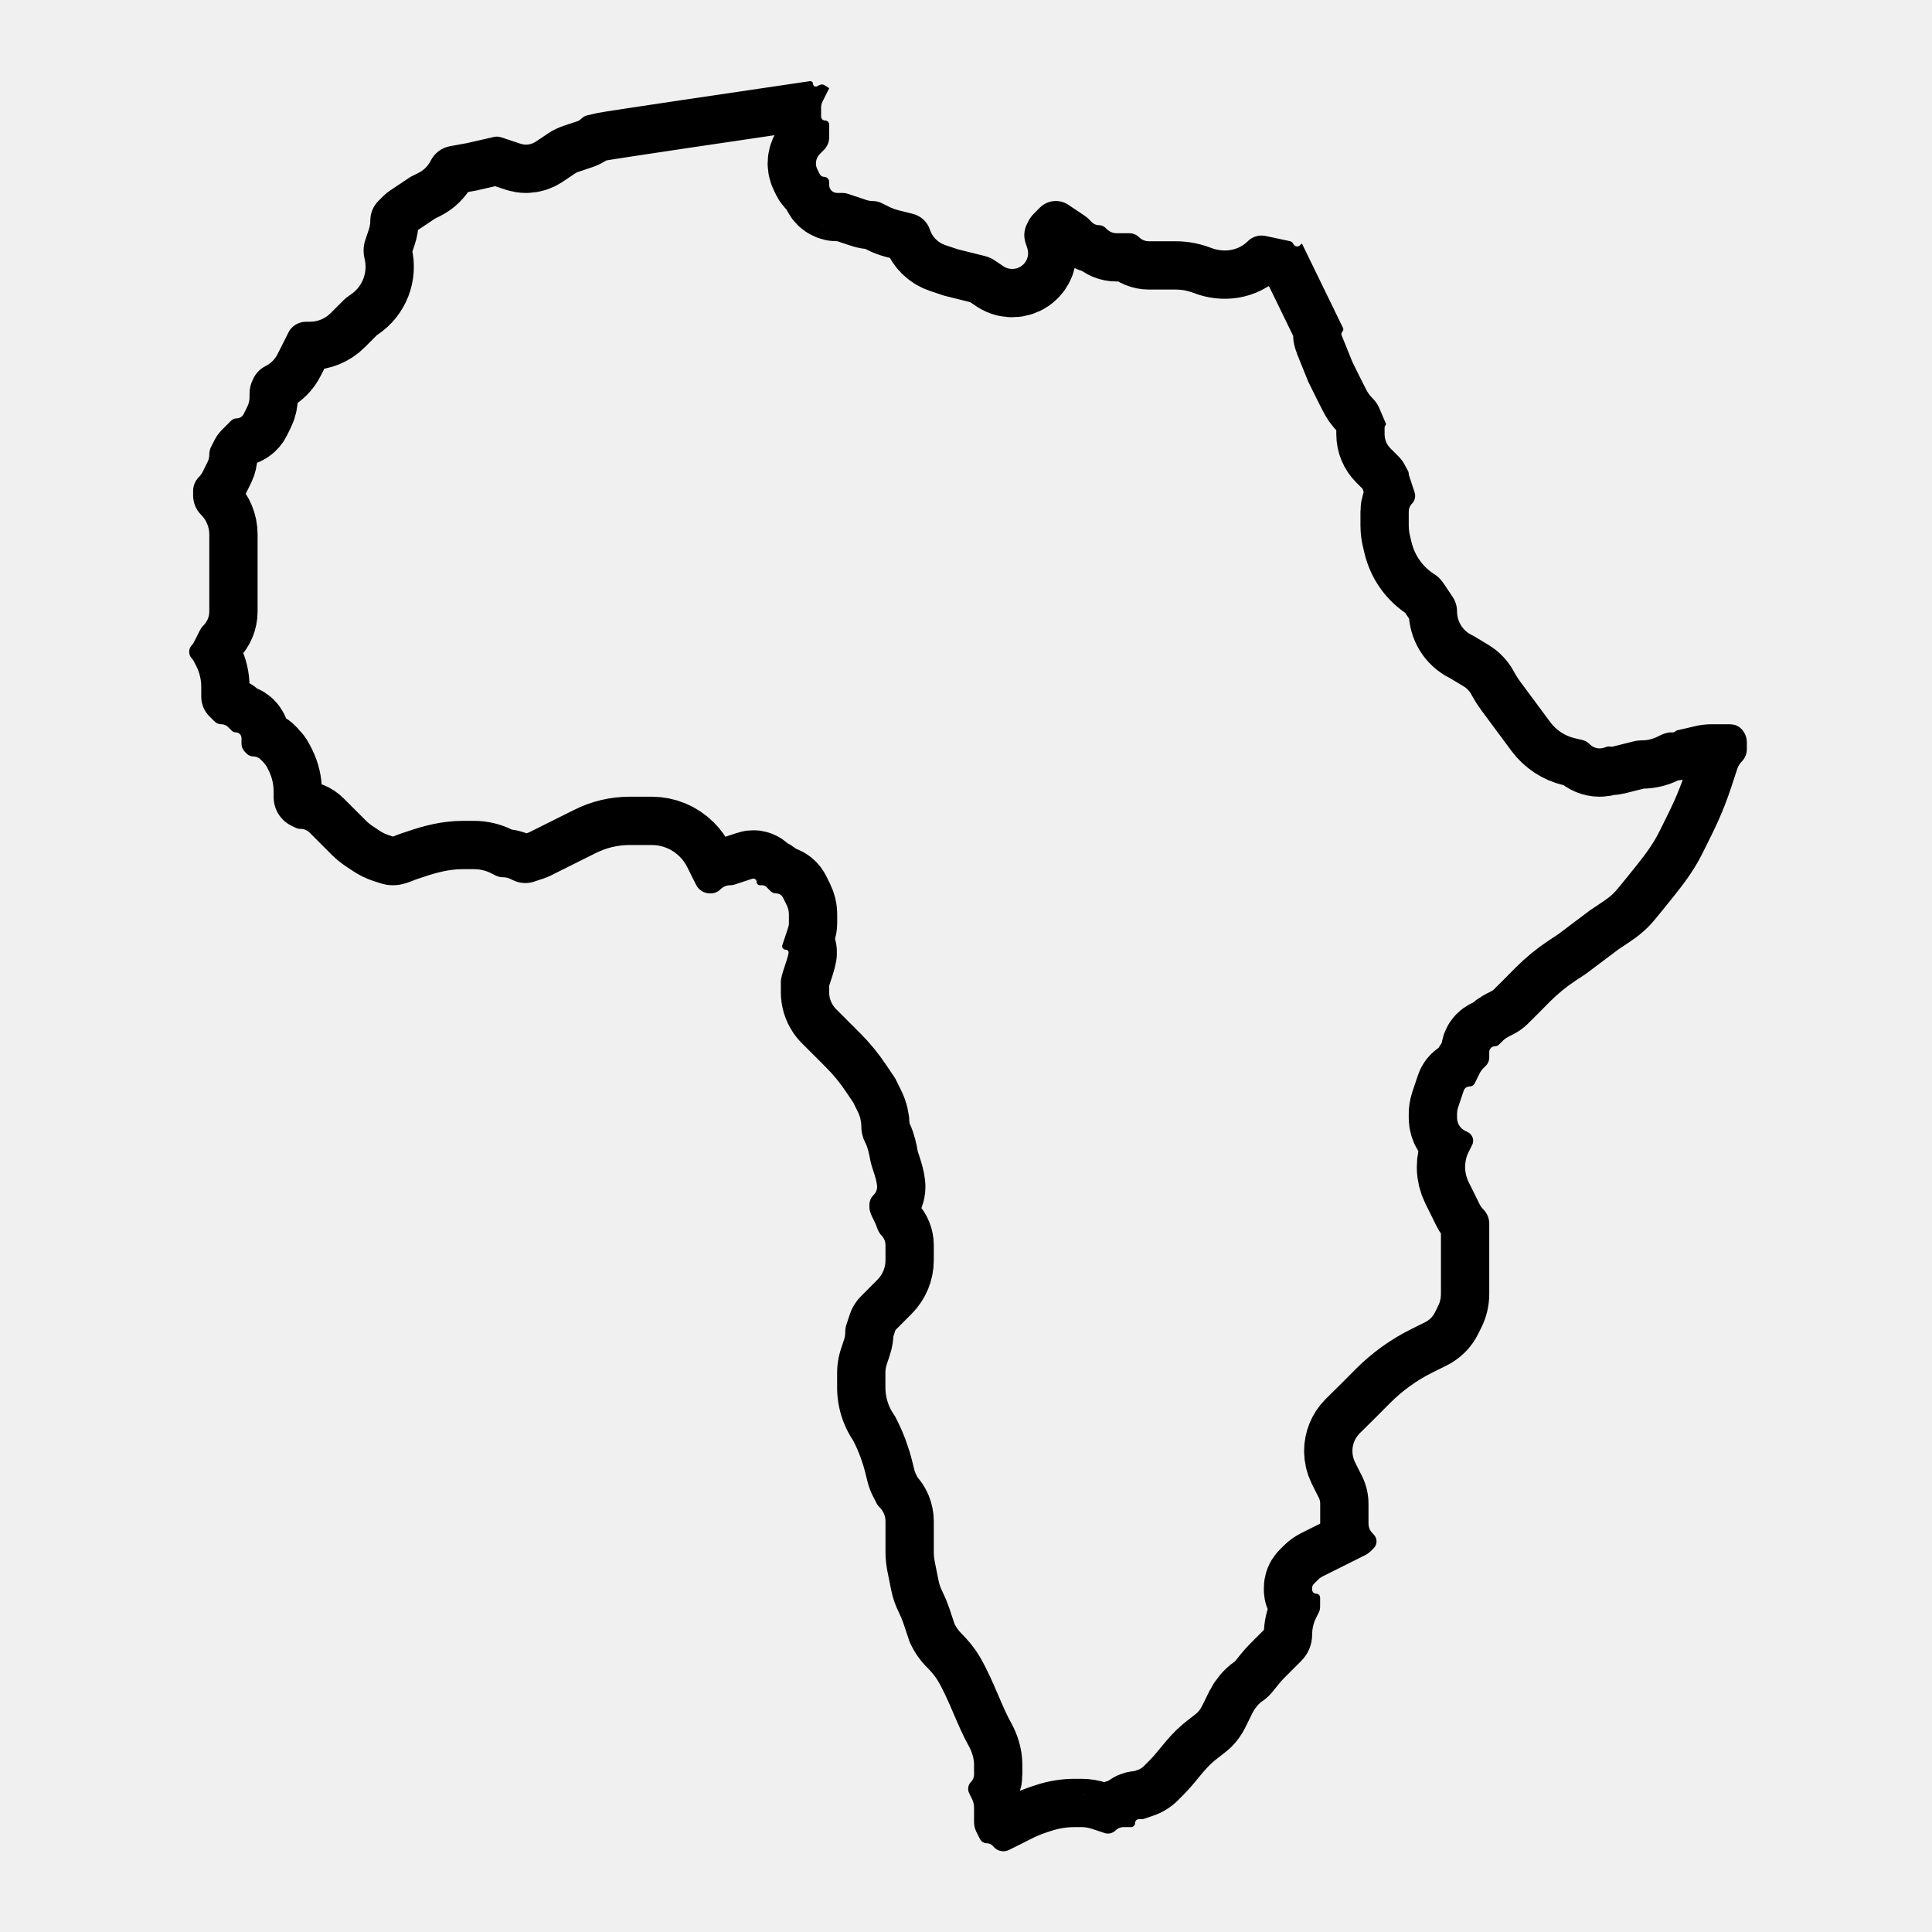
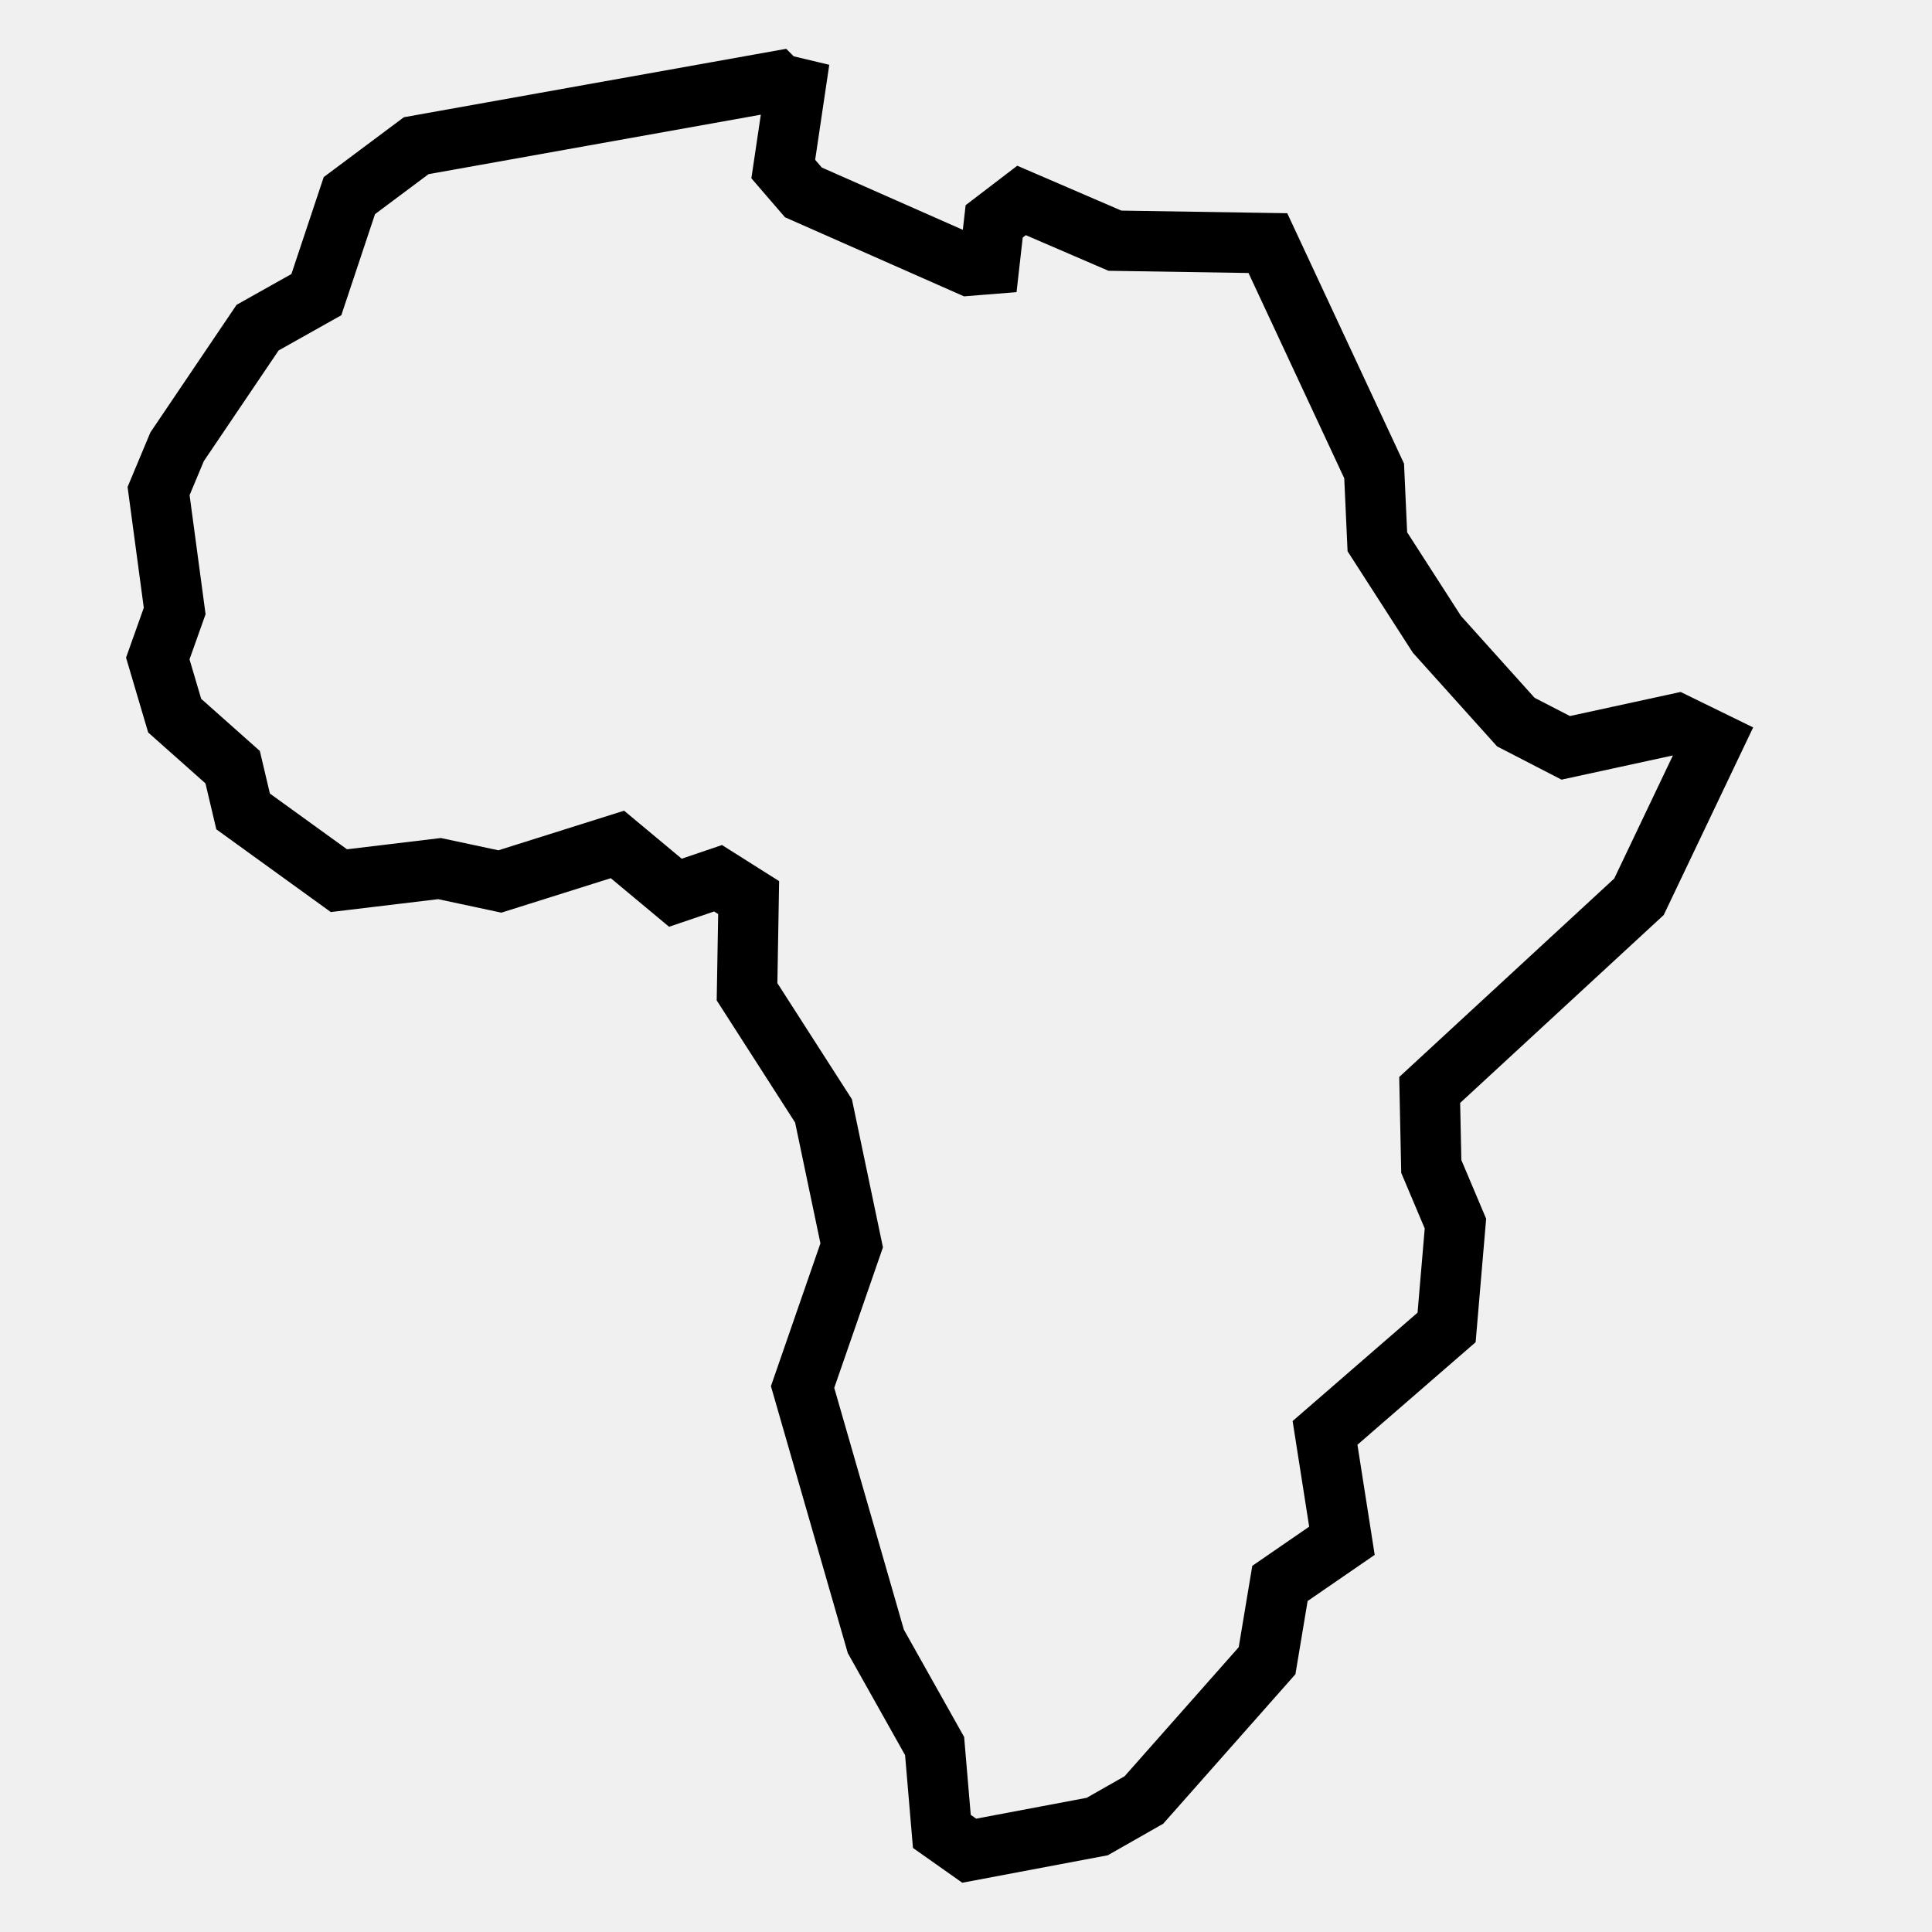
- <svg xmlns="http://www.w3.org/2000/svg" width="24" height="24" viewBox="0 0 24 24" fill="none">
-   <mask id="path-1-inside-1_998_14038" fill="white">
-     <path d="M10.1 1.042C10.1 1.067 10.126 1.083 10.149 1.072L10.183 1.055C10.201 1.046 10.222 1.047 10.24 1.057C10.259 1.069 10.279 1.081 10.299 1.094C10.299 1.094 10.3 1.095 10.3 1.096C10.3 1.096 10.3 1.097 10.3 1.097L10.217 1.263C10.206 1.285 10.2 1.31 10.2 1.335V1.447C10.2 1.475 10.223 1.497 10.25 1.497C10.277 1.497 10.3 1.519 10.3 1.547V1.709C10.3 1.765 10.277 1.819 10.238 1.859L10.185 1.912C10.134 1.963 10.121 2.041 10.154 2.105L10.183 2.163C10.194 2.184 10.215 2.197 10.238 2.197C10.272 2.197 10.3 2.225 10.3 2.259V2.297C10.3 2.353 10.345 2.397 10.4 2.397H10.472C10.491 2.397 10.509 2.4 10.527 2.406L10.761 2.484C10.787 2.493 10.813 2.497 10.84 2.497C10.879 2.497 10.918 2.506 10.952 2.523L11.039 2.566C11.079 2.587 11.122 2.602 11.165 2.613L11.34 2.657C11.44 2.682 11.52 2.756 11.552 2.854C11.582 2.944 11.653 3.015 11.743 3.045L11.899 3.097L12.239 3.182C12.279 3.192 12.318 3.209 12.352 3.232L12.465 3.308C12.543 3.36 12.647 3.35 12.714 3.283C12.767 3.231 12.785 3.153 12.761 3.082L12.74 3.018C12.714 2.941 12.72 2.857 12.757 2.784L12.772 2.754C12.79 2.716 12.815 2.682 12.845 2.652L12.918 2.579C12.971 2.526 13.042 2.497 13.116 2.497C13.171 2.497 13.225 2.513 13.271 2.544L13.477 2.682C13.492 2.692 13.506 2.704 13.519 2.716L13.564 2.761C13.587 2.784 13.618 2.797 13.65 2.797C13.682 2.797 13.713 2.81 13.736 2.833L13.75 2.847C13.782 2.879 13.825 2.897 13.871 2.897H14.029C14.074 2.897 14.118 2.915 14.15 2.947C14.182 2.979 14.226 2.997 14.271 2.997H14.6C14.775 2.997 14.916 3.031 15.043 3.079C15.201 3.14 15.38 3.117 15.5 2.997C15.557 2.939 15.64 2.915 15.72 2.931C15.826 2.954 15.928 2.976 16.025 2.996C16.042 3 16.056 3.011 16.064 3.026L16.068 3.033C16.083 3.064 16.125 3.071 16.149 3.046L16.167 3.029C16.168 3.027 16.17 3.027 16.172 3.027C16.174 3.028 16.175 3.029 16.176 3.031L16.683 4.073C16.691 4.089 16.688 4.108 16.675 4.12C16.664 4.132 16.66 4.15 16.666 4.165L16.8 4.497L16.899 4.697L16.97 4.837C16.99 4.877 17.016 4.914 17.048 4.945L17.057 4.955C17.088 4.986 17.113 5.023 17.131 5.063L17.214 5.257C17.219 5.267 17.216 5.28 17.208 5.288C17.203 5.294 17.2 5.301 17.2 5.309V5.395C17.2 5.46 17.226 5.523 17.272 5.569L17.373 5.67C17.404 5.7 17.429 5.735 17.449 5.773L17.492 5.852C17.497 5.863 17.5 5.874 17.5 5.886C17.5 5.894 17.501 5.901 17.504 5.908L17.573 6.117C17.589 6.166 17.576 6.22 17.54 6.257C17.514 6.282 17.5 6.317 17.5 6.353V6.528C17.5 6.574 17.506 6.619 17.517 6.663L17.535 6.738C17.577 6.907 17.677 7.045 17.825 7.138C17.827 7.139 17.829 7.141 17.831 7.142C17.88 7.174 17.916 7.222 17.949 7.271L18.045 7.415C18.081 7.468 18.1 7.531 18.1 7.596C18.1 7.719 18.169 7.832 18.279 7.887L18.3 7.897L18.488 8.01C18.625 8.092 18.737 8.21 18.811 8.352C18.832 8.391 18.856 8.429 18.883 8.465L19.259 8.972C19.333 9.071 19.44 9.142 19.561 9.17L19.655 9.192C19.689 9.2 19.72 9.217 19.745 9.242L19.749 9.246C19.782 9.279 19.826 9.297 19.871 9.297C19.89 9.297 19.908 9.294 19.926 9.288L19.962 9.276C19.975 9.272 19.988 9.271 20.001 9.274C20.013 9.277 20.024 9.277 20.036 9.274C20.109 9.255 20.195 9.234 20.288 9.211C20.323 9.202 20.359 9.197 20.396 9.197C20.464 9.197 20.532 9.181 20.593 9.15L20.631 9.131C20.652 9.121 20.675 9.112 20.698 9.107C20.706 9.105 20.714 9.103 20.723 9.101C20.732 9.099 20.741 9.098 20.75 9.098H20.782C20.793 9.098 20.804 9.093 20.812 9.085C20.817 9.079 20.824 9.075 20.832 9.073C20.912 9.054 20.99 9.036 21.061 9.02C21.126 9.005 21.192 8.997 21.258 8.997H21.483C21.532 8.997 21.573 9.007 21.612 9.037C21.666 9.079 21.7 9.15 21.7 9.218V9.307C21.7 9.365 21.677 9.42 21.636 9.461C21.612 9.485 21.594 9.514 21.583 9.546L21.5 9.797C21.4 10.097 21.3 10.297 21.2 10.497L21.145 10.607C21.049 10.8 20.921 10.974 20.786 11.141C20.702 11.244 20.618 11.352 20.534 11.45C20.448 11.551 20.344 11.635 20.233 11.708L20.1 11.797L19.7 12.098L19.568 12.185C19.456 12.259 19.352 12.345 19.256 12.44L19.1 12.598L19 12.697L18.979 12.718C18.926 12.77 18.866 12.814 18.8 12.847L18.735 12.88C18.712 12.892 18.691 12.907 18.672 12.925L18.62 12.977C18.607 12.99 18.589 12.997 18.571 12.997C18.532 12.997 18.5 13.029 18.5 13.068V13.138C18.5 13.176 18.485 13.212 18.458 13.239L18.428 13.268C18.409 13.287 18.393 13.309 18.381 13.333L18.32 13.456C18.308 13.481 18.282 13.497 18.254 13.497C18.222 13.497 18.193 13.518 18.183 13.548L18.113 13.757C18.104 13.784 18.1 13.811 18.1 13.839V13.885C18.1 13.954 18.138 14.017 18.2 14.047L18.235 14.065C18.275 14.085 18.3 14.126 18.3 14.17C18.3 14.188 18.296 14.206 18.288 14.222L18.245 14.308C18.215 14.367 18.2 14.432 18.2 14.497C18.2 14.563 18.216 14.628 18.245 14.687L18.3 14.797L18.381 14.961C18.393 14.985 18.409 15.007 18.428 15.025C18.474 15.072 18.5 15.134 18.5 15.2V16.073C18.5 16.22 18.466 16.365 18.399 16.497L18.363 16.57C18.321 16.654 18.266 16.731 18.199 16.798C18.133 16.864 18.057 16.919 17.973 16.961L17.79 17.052C17.598 17.148 17.422 17.275 17.27 17.427L17.1 17.598L16.899 17.797L16.889 17.807C16.832 17.865 16.8 17.943 16.8 18.025C16.8 18.073 16.811 18.12 16.832 18.163L16.899 18.297L16.918 18.334C16.972 18.441 17 18.56 17 18.68V18.926C17 18.972 17.018 19.015 17.05 19.047L17.065 19.062C17.087 19.085 17.1 19.116 17.1 19.147C17.1 19.179 17.087 19.21 17.064 19.233L17.028 19.269C17.009 19.287 16.988 19.303 16.965 19.315C16.788 19.403 16.611 19.492 16.435 19.58C16.411 19.592 16.39 19.607 16.371 19.626L16.32 19.677C16.307 19.69 16.3 19.708 16.3 19.726V19.747C16.3 19.775 16.322 19.797 16.35 19.797C16.377 19.797 16.399 19.819 16.399 19.847V19.959C16.399 19.984 16.394 20.009 16.382 20.031L16.348 20.1C16.316 20.164 16.3 20.234 16.3 20.306C16.3 20.428 16.251 20.546 16.165 20.632L15.949 20.848C15.854 20.943 15.796 21.058 15.682 21.132C15.636 21.162 15.587 21.223 15.562 21.272L15.5 21.398L15.463 21.472C15.421 21.555 15.366 21.631 15.3 21.697C15.234 21.763 15.155 21.815 15.083 21.875C14.952 21.983 14.857 22.14 14.7 22.297L14.632 22.365C14.545 22.452 14.439 22.517 14.323 22.556L14.214 22.593C14.205 22.596 14.195 22.598 14.186 22.598H14.149C14.122 22.598 14.1 22.62 14.1 22.648C14.1 22.675 14.077 22.697 14.05 22.697H13.956C13.92 22.697 13.885 22.712 13.859 22.737C13.823 22.774 13.769 22.787 13.72 22.77L13.562 22.718C13.521 22.704 13.478 22.697 13.434 22.697H13.35C13.251 22.697 13.152 22.713 13.058 22.744L12.994 22.765C12.931 22.786 12.87 22.812 12.81 22.842L12.7 22.898L12.533 22.981C12.511 22.991 12.488 22.997 12.464 22.997C12.422 22.997 12.383 22.981 12.354 22.952L12.328 22.926C12.31 22.908 12.285 22.898 12.26 22.898C12.223 22.898 12.19 22.877 12.173 22.844L12.127 22.753C12.109 22.716 12.1 22.676 12.1 22.635V22.453C12.1 22.416 12.091 22.381 12.075 22.348L12.04 22.277C12.016 22.23 12.025 22.172 12.063 22.134C12.086 22.111 12.1 22.079 12.1 22.046V21.924C12.1 21.841 12.074 21.761 12.034 21.689C11.893 21.437 11.799 21.137 11.656 20.888C11.62 20.826 11.574 20.772 11.524 20.721C11.441 20.64 11.373 20.545 11.321 20.441L11.3 20.398L11.225 20.172C11.208 20.122 11.188 20.074 11.165 20.028C11.122 19.941 11.09 19.849 11.071 19.754L11.022 19.51C11.008 19.435 11 19.359 11 19.283V18.898C11 18.833 10.974 18.771 10.928 18.726C10.909 18.707 10.893 18.685 10.882 18.661L10.839 18.576C10.813 18.524 10.793 18.468 10.778 18.411L10.75 18.299C10.717 18.165 10.669 18.035 10.607 17.912L10.6 17.898C10.469 17.702 10.399 17.472 10.399 17.237V17.056C10.399 16.951 10.416 16.847 10.45 16.748L10.484 16.646C10.495 16.614 10.5 16.581 10.5 16.547C10.5 16.514 10.505 16.481 10.516 16.45L10.555 16.332C10.584 16.243 10.634 16.163 10.7 16.098L10.899 15.898C10.964 15.833 11 15.746 11 15.655V15.469C11 15.423 10.982 15.379 10.95 15.347C10.918 15.315 10.901 15.27 10.886 15.227C10.858 15.151 10.8 15.074 10.8 14.997V14.968C10.8 14.923 10.818 14.879 10.85 14.847C10.882 14.815 10.901 14.771 10.895 14.726C10.88 14.607 10.832 14.521 10.81 14.408C10.797 14.336 10.783 14.263 10.75 14.197L10.745 14.187C10.716 14.128 10.7 14.063 10.7 13.998C10.7 13.932 10.685 13.867 10.655 13.808L10.6 13.697L10.509 13.562C10.436 13.452 10.353 13.351 10.26 13.258L9.963 12.961C9.921 12.919 9.883 12.873 9.85 12.823C9.752 12.676 9.7 12.504 9.7 12.327V12.197C9.7 12.11 9.777 11.945 9.796 11.838C9.8 11.816 9.781 11.797 9.758 11.797C9.73 11.797 9.709 11.769 9.718 11.742L9.789 11.528C9.796 11.508 9.8 11.486 9.8 11.464V11.358C9.8 11.318 9.79 11.278 9.772 11.242L9.727 11.151C9.711 11.118 9.677 11.098 9.64 11.098C9.614 11.098 9.589 11.087 9.571 11.069L9.521 11.018C9.508 11.005 9.489 10.997 9.47 10.997H9.441C9.418 10.997 9.399 10.978 9.399 10.955C9.399 10.927 9.372 10.907 9.345 10.916L9.126 10.988C9.109 10.994 9.09 10.997 9.071 10.997C9.026 10.997 8.982 11.015 8.95 11.047C8.918 11.08 8.874 11.098 8.828 11.098H8.819C8.746 11.098 8.679 11.056 8.647 10.991L8.6 10.898L8.536 10.769C8.512 10.722 8.481 10.678 8.443 10.641C8.351 10.549 8.227 10.497 8.097 10.497H7.824C7.676 10.497 7.531 10.531 7.399 10.598L7 10.797L6.842 10.876C6.814 10.89 6.785 10.902 6.755 10.912L6.635 10.952C6.549 10.981 6.454 10.974 6.372 10.934L6.344 10.92C6.315 10.905 6.283 10.898 6.25 10.898C6.217 10.898 6.185 10.89 6.155 10.875L6.1 10.847C6.034 10.814 5.962 10.797 5.888 10.797H5.749C5.585 10.797 5.425 10.838 5.269 10.891C5.217 10.908 5.166 10.924 5.108 10.948C5.036 10.977 4.959 10.997 4.881 10.997C4.827 10.997 4.774 10.988 4.723 10.971L4.636 10.943C4.546 10.913 4.46 10.871 4.381 10.818L4.291 10.758C4.231 10.717 4.174 10.671 4.123 10.62L3.845 10.342C3.816 10.313 3.777 10.297 3.736 10.297C3.713 10.297 3.689 10.291 3.668 10.281L3.617 10.256C3.541 10.218 3.479 10.156 3.441 10.08C3.414 10.026 3.399 9.965 3.399 9.904V9.829C3.399 9.742 3.379 9.657 3.341 9.579L3.318 9.533C3.306 9.509 3.29 9.488 3.272 9.469L3.236 9.433C3.213 9.41 3.182 9.397 3.15 9.397C3.118 9.397 3.087 9.385 3.064 9.362L3.041 9.338C3.015 9.312 3 9.276 3 9.239V9.169C3 9.129 2.968 9.098 2.929 9.098C2.91 9.098 2.892 9.09 2.879 9.077L2.835 9.033C2.813 9.01 2.782 8.997 2.75 8.997C2.718 8.997 2.688 8.985 2.665 8.962L2.6 8.897C2.536 8.833 2.5 8.746 2.5 8.655V8.532C2.5 8.443 2.479 8.356 2.44 8.278L2.408 8.215C2.402 8.203 2.395 8.193 2.386 8.183C2.338 8.136 2.338 8.058 2.386 8.011C2.395 8.002 2.402 7.991 2.408 7.98L2.482 7.832C2.494 7.809 2.509 7.787 2.528 7.769C2.574 7.723 2.6 7.661 2.6 7.596V6.639C2.6 6.548 2.564 6.461 2.5 6.397C2.435 6.333 2.399 6.246 2.399 6.155V6.098C2.399 6.034 2.425 5.971 2.471 5.926C2.49 5.907 2.506 5.885 2.518 5.861L2.577 5.742C2.592 5.713 2.6 5.68 2.6 5.647C2.6 5.614 2.607 5.581 2.622 5.551L2.665 5.467C2.688 5.421 2.719 5.379 2.755 5.342L2.871 5.226C2.889 5.208 2.914 5.197 2.94 5.197C2.977 5.197 3.01 5.176 3.027 5.143L3.072 5.052C3.09 5.016 3.1 4.976 3.1 4.936V4.89C3.1 4.829 3.114 4.768 3.142 4.714L3.15 4.696C3.183 4.632 3.235 4.579 3.3 4.547C3.364 4.515 3.417 4.462 3.449 4.397L3.582 4.133C3.593 4.109 3.609 4.087 3.628 4.068C3.674 4.023 3.737 3.997 3.801 3.997H3.85C3.946 3.997 4.038 3.959 4.106 3.891L4.268 3.729C4.289 3.708 4.312 3.689 4.337 3.673L4.357 3.659C4.502 3.562 4.571 3.384 4.529 3.214C4.51 3.137 4.513 3.057 4.538 2.982L4.582 2.85C4.594 2.815 4.6 2.778 4.6 2.741C4.6 2.649 4.636 2.56 4.702 2.495L4.762 2.435C4.787 2.41 4.815 2.387 4.844 2.368L5.1 2.197L5.2 2.147C5.265 2.114 5.317 2.062 5.35 1.997C5.397 1.902 5.486 1.835 5.591 1.816L5.8 1.778C5.894 1.756 6.008 1.731 6.132 1.702C6.145 1.699 6.158 1.697 6.172 1.697C6.191 1.697 6.209 1.7 6.227 1.706L6.467 1.786C6.489 1.793 6.512 1.797 6.535 1.797C6.577 1.797 6.618 1.784 6.654 1.761L6.807 1.658C6.868 1.617 6.935 1.585 7.005 1.562L7.167 1.508C7.189 1.501 7.209 1.489 7.224 1.472C7.244 1.453 7.268 1.439 7.295 1.433C7.359 1.418 7.404 1.407 7.425 1.403C7.546 1.379 9.183 1.137 10.062 1.008C10.082 1.006 10.1 1.021 10.1 1.042Z" />
-   </mask>
-   <path d="M10.1 1.042C10.1 1.067 10.126 1.083 10.149 1.072L10.183 1.055C10.201 1.046 10.222 1.047 10.24 1.057C10.259 1.069 10.279 1.081 10.299 1.094C10.299 1.094 10.3 1.095 10.3 1.096C10.3 1.096 10.3 1.097 10.3 1.097L10.217 1.263C10.206 1.285 10.2 1.31 10.2 1.335V1.447C10.2 1.475 10.223 1.497 10.25 1.497C10.277 1.497 10.3 1.519 10.3 1.547V1.709C10.3 1.765 10.277 1.819 10.238 1.859L10.185 1.912C10.134 1.963 10.121 2.041 10.154 2.105L10.183 2.163C10.194 2.184 10.215 2.197 10.238 2.197C10.272 2.197 10.3 2.225 10.3 2.259V2.297C10.3 2.353 10.345 2.397 10.4 2.397H10.472C10.491 2.397 10.509 2.4 10.527 2.406L10.761 2.484C10.787 2.493 10.813 2.497 10.84 2.497C10.879 2.497 10.918 2.506 10.952 2.523L11.039 2.566C11.079 2.587 11.122 2.602 11.165 2.613L11.34 2.657C11.44 2.682 11.52 2.756 11.552 2.854C11.582 2.944 11.653 3.015 11.743 3.045L11.899 3.097L12.239 3.182C12.279 3.192 12.318 3.209 12.352 3.232L12.465 3.308C12.543 3.36 12.647 3.35 12.714 3.283C12.767 3.231 12.785 3.153 12.761 3.082L12.74 3.018C12.714 2.941 12.72 2.857 12.757 2.784L12.772 2.754C12.79 2.716 12.815 2.682 12.845 2.652L12.918 2.579C12.971 2.526 13.042 2.497 13.116 2.497C13.171 2.497 13.225 2.513 13.271 2.544L13.477 2.682C13.492 2.692 13.506 2.704 13.519 2.716L13.564 2.761C13.587 2.784 13.618 2.797 13.65 2.797C13.682 2.797 13.713 2.81 13.736 2.833L13.75 2.847C13.782 2.879 13.825 2.897 13.871 2.897H14.029C14.074 2.897 14.118 2.915 14.15 2.947C14.182 2.979 14.226 2.997 14.271 2.997H14.6C14.775 2.997 14.916 3.031 15.043 3.079C15.201 3.14 15.38 3.117 15.5 2.997C15.557 2.939 15.64 2.915 15.72 2.931C15.826 2.954 15.928 2.976 16.025 2.996C16.042 3 16.056 3.011 16.064 3.026L16.068 3.033C16.083 3.064 16.125 3.071 16.149 3.046L16.167 3.029C16.168 3.027 16.17 3.027 16.172 3.027C16.174 3.028 16.175 3.029 16.176 3.031L16.683 4.073C16.691 4.089 16.688 4.108 16.675 4.12C16.664 4.132 16.66 4.15 16.666 4.165L16.8 4.497L16.899 4.697L16.97 4.837C16.99 4.877 17.016 4.914 17.048 4.945L17.057 4.955C17.088 4.986 17.113 5.023 17.131 5.063L17.214 5.257C17.219 5.267 17.216 5.28 17.208 5.288C17.203 5.294 17.2 5.301 17.2 5.309V5.395C17.2 5.46 17.226 5.523 17.272 5.569L17.373 5.67C17.404 5.7 17.429 5.735 17.449 5.773L17.492 5.852C17.497 5.863 17.5 5.874 17.5 5.886C17.5 5.894 17.501 5.901 17.504 5.908L17.573 6.117C17.589 6.166 17.576 6.22 17.54 6.257C17.514 6.282 17.5 6.317 17.5 6.353V6.528C17.5 6.574 17.506 6.619 17.517 6.663L17.535 6.738C17.577 6.907 17.677 7.045 17.825 7.138C17.827 7.139 17.829 7.141 17.831 7.142C17.88 7.174 17.916 7.222 17.949 7.271L18.045 7.415C18.081 7.468 18.1 7.531 18.1 7.596C18.1 7.719 18.169 7.832 18.279 7.887L18.3 7.897L18.488 8.01C18.625 8.092 18.737 8.21 18.811 8.352C18.832 8.391 18.856 8.429 18.883 8.465L19.259 8.972C19.333 9.071 19.44 9.142 19.561 9.17L19.655 9.192C19.689 9.2 19.72 9.217 19.745 9.242L19.749 9.246C19.782 9.279 19.826 9.297 19.871 9.297C19.89 9.297 19.908 9.294 19.926 9.288L19.962 9.276C19.975 9.272 19.988 9.271 20.001 9.274C20.013 9.277 20.024 9.277 20.036 9.274C20.109 9.255 20.195 9.234 20.288 9.211C20.323 9.202 20.359 9.197 20.396 9.197C20.464 9.197 20.532 9.181 20.593 9.15L20.631 9.131C20.652 9.121 20.675 9.112 20.698 9.107C20.706 9.105 20.714 9.103 20.723 9.101C20.732 9.099 20.741 9.098 20.75 9.098H20.782C20.793 9.098 20.804 9.093 20.812 9.085C20.817 9.079 20.824 9.075 20.832 9.073C20.912 9.054 20.99 9.036 21.061 9.02C21.126 9.005 21.192 8.997 21.258 8.997H21.483C21.532 8.997 21.573 9.007 21.612 9.037C21.666 9.079 21.7 9.15 21.7 9.218V9.307C21.7 9.365 21.677 9.42 21.636 9.461C21.612 9.485 21.594 9.514 21.583 9.546L21.5 9.797C21.4 10.097 21.3 10.297 21.2 10.497L21.145 10.607C21.049 10.8 20.921 10.974 20.786 11.141C20.702 11.244 20.618 11.352 20.534 11.45C20.448 11.551 20.344 11.635 20.233 11.708L20.1 11.797L19.7 12.098L19.568 12.185C19.456 12.259 19.352 12.345 19.256 12.44L19.1 12.598L19 12.697L18.979 12.718C18.926 12.77 18.866 12.814 18.8 12.847L18.735 12.88C18.712 12.892 18.691 12.907 18.672 12.925L18.62 12.977C18.607 12.99 18.589 12.997 18.571 12.997C18.532 12.997 18.5 13.029 18.5 13.068V13.138C18.5 13.176 18.485 13.212 18.458 13.239L18.428 13.268C18.409 13.287 18.393 13.309 18.381 13.333L18.32 13.456C18.308 13.481 18.282 13.497 18.254 13.497C18.222 13.497 18.193 13.518 18.183 13.548L18.113 13.757C18.104 13.784 18.1 13.811 18.1 13.839V13.885C18.1 13.954 18.138 14.017 18.2 14.047L18.235 14.065C18.275 14.085 18.3 14.126 18.3 14.17C18.3 14.188 18.296 14.206 18.288 14.222L18.245 14.308C18.215 14.367 18.2 14.432 18.2 14.497C18.2 14.563 18.216 14.628 18.245 14.687L18.3 14.797L18.381 14.961C18.393 14.985 18.409 15.007 18.428 15.025C18.474 15.072 18.5 15.134 18.5 15.2V16.073C18.5 16.22 18.466 16.365 18.399 16.497L18.363 16.57C18.321 16.654 18.266 16.731 18.199 16.798C18.133 16.864 18.057 16.919 17.973 16.961L17.79 17.052C17.598 17.148 17.422 17.275 17.27 17.427L17.1 17.598L16.899 17.797L16.889 17.807C16.832 17.865 16.8 17.943 16.8 18.025C16.8 18.073 16.811 18.12 16.832 18.163L16.899 18.297L16.918 18.334C16.972 18.441 17 18.56 17 18.68V18.926C17 18.972 17.018 19.015 17.05 19.047L17.065 19.062C17.087 19.085 17.1 19.116 17.1 19.147C17.1 19.179 17.087 19.21 17.064 19.233L17.028 19.269C17.009 19.287 16.988 19.303 16.965 19.315C16.788 19.403 16.611 19.492 16.435 19.58C16.411 19.592 16.39 19.607 16.371 19.626L16.32 19.677C16.307 19.69 16.3 19.708 16.3 19.726V19.747C16.3 19.775 16.322 19.797 16.35 19.797C16.377 19.797 16.399 19.819 16.399 19.847V19.959C16.399 19.984 16.394 20.009 16.382 20.031L16.348 20.1C16.316 20.164 16.3 20.234 16.3 20.306C16.3 20.428 16.251 20.546 16.165 20.632L15.949 20.848C15.854 20.943 15.796 21.058 15.682 21.132C15.636 21.162 15.587 21.223 15.562 21.272L15.5 21.398L15.463 21.472C15.421 21.555 15.366 21.631 15.3 21.697C15.234 21.763 15.155 21.815 15.083 21.875C14.952 21.983 14.857 22.14 14.7 22.297L14.632 22.365C14.545 22.452 14.439 22.517 14.323 22.556L14.214 22.593C14.205 22.596 14.195 22.598 14.186 22.598H14.149C14.122 22.598 14.1 22.62 14.1 22.648C14.1 22.675 14.077 22.697 14.05 22.697H13.956C13.92 22.697 13.885 22.712 13.859 22.737C13.823 22.774 13.769 22.787 13.72 22.77L13.562 22.718C13.521 22.704 13.478 22.697 13.434 22.697H13.35C13.251 22.697 13.152 22.713 13.058 22.744L12.994 22.765C12.931 22.786 12.87 22.812 12.81 22.842L12.7 22.898L12.533 22.981C12.511 22.991 12.488 22.997 12.464 22.997C12.422 22.997 12.383 22.981 12.354 22.952L12.328 22.926C12.31 22.908 12.285 22.898 12.26 22.898C12.223 22.898 12.19 22.877 12.173 22.844L12.127 22.753C12.109 22.716 12.1 22.676 12.1 22.635V22.453C12.1 22.416 12.091 22.381 12.075 22.348L12.04 22.277C12.016 22.23 12.025 22.172 12.063 22.134C12.086 22.111 12.1 22.079 12.1 22.046V21.924C12.1 21.841 12.074 21.761 12.034 21.689C11.893 21.437 11.799 21.137 11.656 20.888C11.62 20.826 11.574 20.772 11.524 20.721C11.441 20.64 11.373 20.545 11.321 20.441L11.3 20.398L11.225 20.172C11.208 20.122 11.188 20.074 11.165 20.028C11.122 19.941 11.09 19.849 11.071 19.754L11.022 19.51C11.008 19.435 11 19.359 11 19.283V18.898C11 18.833 10.974 18.771 10.928 18.726C10.909 18.707 10.893 18.685 10.882 18.661L10.839 18.576C10.813 18.524 10.793 18.468 10.778 18.411L10.75 18.299C10.717 18.165 10.669 18.035 10.607 17.912L10.6 17.898C10.469 17.702 10.399 17.472 10.399 17.237V17.056C10.399 16.951 10.416 16.847 10.45 16.748L10.484 16.646C10.495 16.614 10.5 16.581 10.5 16.547C10.5 16.514 10.505 16.481 10.516 16.45L10.555 16.332C10.584 16.243 10.634 16.163 10.7 16.098L10.899 15.898C10.964 15.833 11 15.746 11 15.655V15.469C11 15.423 10.982 15.379 10.95 15.347C10.918 15.315 10.901 15.27 10.886 15.227C10.858 15.151 10.8 15.074 10.8 14.997V14.968C10.8 14.923 10.818 14.879 10.85 14.847C10.882 14.815 10.901 14.771 10.895 14.726C10.88 14.607 10.832 14.521 10.81 14.408C10.797 14.336 10.783 14.263 10.75 14.197L10.745 14.187C10.716 14.128 10.7 14.063 10.7 13.998C10.7 13.932 10.685 13.867 10.655 13.808L10.6 13.697L10.509 13.562C10.436 13.452 10.353 13.351 10.26 13.258L9.963 12.961C9.921 12.919 9.883 12.873 9.85 12.823C9.752 12.676 9.7 12.504 9.7 12.327V12.197C9.7 12.11 9.777 11.945 9.796 11.838C9.8 11.816 9.781 11.797 9.758 11.797C9.73 11.797 9.709 11.769 9.718 11.742L9.789 11.528C9.796 11.508 9.8 11.486 9.8 11.464V11.358C9.8 11.318 9.79 11.278 9.772 11.242L9.727 11.151C9.711 11.118 9.677 11.098 9.64 11.098C9.614 11.098 9.589 11.087 9.571 11.069L9.521 11.018C9.508 11.005 9.489 10.997 9.47 10.997H9.441C9.418 10.997 9.399 10.978 9.399 10.955C9.399 10.927 9.372 10.907 9.345 10.916L9.126 10.988C9.109 10.994 9.09 10.997 9.071 10.997C9.026 10.997 8.982 11.015 8.95 11.047C8.918 11.08 8.874 11.098 8.828 11.098H8.819C8.746 11.098 8.679 11.056 8.647 10.991L8.6 10.898L8.536 10.769C8.512 10.722 8.481 10.678 8.443 10.641C8.351 10.549 8.227 10.497 8.097 10.497H7.824C7.676 10.497 7.531 10.531 7.399 10.598L7 10.797L6.842 10.876C6.814 10.89 6.785 10.902 6.755 10.912L6.635 10.952C6.549 10.981 6.454 10.974 6.372 10.934L6.344 10.92C6.315 10.905 6.283 10.898 6.25 10.898C6.217 10.898 6.185 10.89 6.155 10.875L6.1 10.847C6.034 10.814 5.962 10.797 5.888 10.797H5.749C5.585 10.797 5.425 10.838 5.269 10.891C5.217 10.908 5.166 10.924 5.108 10.948C5.036 10.977 4.959 10.997 4.881 10.997C4.827 10.997 4.774 10.988 4.723 10.971L4.636 10.943C4.546 10.913 4.46 10.871 4.381 10.818L4.291 10.758C4.231 10.717 4.174 10.671 4.123 10.62L3.845 10.342C3.816 10.313 3.777 10.297 3.736 10.297C3.713 10.297 3.689 10.291 3.668 10.281L3.617 10.256C3.541 10.218 3.479 10.156 3.441 10.08C3.414 10.026 3.399 9.965 3.399 9.904V9.829C3.399 9.742 3.379 9.657 3.341 9.579L3.318 9.533C3.306 9.509 3.29 9.488 3.272 9.469L3.236 9.433C3.213 9.41 3.182 9.397 3.15 9.397C3.118 9.397 3.087 9.385 3.064 9.362L3.041 9.338C3.015 9.312 3 9.276 3 9.239V9.169C3 9.129 2.968 9.098 2.929 9.098C2.91 9.098 2.892 9.09 2.879 9.077L2.835 9.033C2.813 9.01 2.782 8.997 2.75 8.997C2.718 8.997 2.688 8.985 2.665 8.962L2.6 8.897C2.536 8.833 2.5 8.746 2.5 8.655V8.532C2.5 8.443 2.479 8.356 2.44 8.278L2.408 8.215C2.402 8.203 2.395 8.193 2.386 8.183C2.338 8.136 2.338 8.058 2.386 8.011C2.395 8.002 2.402 7.991 2.408 7.98L2.482 7.832C2.494 7.809 2.509 7.787 2.528 7.769C2.574 7.723 2.6 7.661 2.6 7.596V6.639C2.6 6.548 2.564 6.461 2.5 6.397C2.435 6.333 2.399 6.246 2.399 6.155V6.098C2.399 6.034 2.425 5.971 2.471 5.926C2.49 5.907 2.506 5.885 2.518 5.861L2.577 5.742C2.592 5.713 2.6 5.68 2.6 5.647C2.6 5.614 2.607 5.581 2.622 5.551L2.665 5.467C2.688 5.421 2.719 5.379 2.755 5.342L2.871 5.226C2.889 5.208 2.914 5.197 2.94 5.197C2.977 5.197 3.01 5.176 3.027 5.143L3.072 5.052C3.09 5.016 3.1 4.976 3.1 4.936V4.89C3.1 4.829 3.114 4.768 3.142 4.714L3.15 4.696C3.183 4.632 3.235 4.579 3.3 4.547C3.364 4.515 3.417 4.462 3.449 4.397L3.582 4.133C3.593 4.109 3.609 4.087 3.628 4.068C3.674 4.023 3.737 3.997 3.801 3.997H3.85C3.946 3.997 4.038 3.959 4.106 3.891L4.268 3.729C4.289 3.708 4.312 3.689 4.337 3.673L4.357 3.659C4.502 3.562 4.571 3.384 4.529 3.214C4.51 3.137 4.513 3.057 4.538 2.982L4.582 2.85C4.594 2.815 4.6 2.778 4.6 2.741C4.6 2.649 4.636 2.56 4.702 2.495L4.762 2.435C4.787 2.41 4.815 2.387 4.844 2.368L5.1 2.197L5.2 2.147C5.265 2.114 5.317 2.062 5.35 1.997C5.397 1.902 5.486 1.835 5.591 1.816L5.8 1.778C5.894 1.756 6.008 1.731 6.132 1.702C6.145 1.699 6.158 1.697 6.172 1.697C6.191 1.697 6.209 1.7 6.227 1.706L6.467 1.786C6.489 1.793 6.512 1.797 6.535 1.797C6.577 1.797 6.618 1.784 6.654 1.761L6.807 1.658C6.868 1.617 6.935 1.585 7.005 1.562L7.167 1.508C7.189 1.501 7.209 1.489 7.224 1.472C7.244 1.453 7.268 1.439 7.295 1.433C7.359 1.418 7.404 1.407 7.425 1.403C7.546 1.379 9.183 1.137 10.062 1.008C10.082 1.006 10.1 1.021 10.1 1.042Z" stroke="currentcolor" stroke-width="1.2" mask="url(#path-1-inside-1_998_14038)" />
+ <svg xmlns="http://www.w3.org/2000/svg" width="24" height="24" viewBox="0 0 24 24" fill="none" stroke="currentcolor" stroke-width="0.75">
+   <path d="M9.67,1.04L9.88,1.09L9.73,2.10L9.98,2.39L12.04,3.30L12.29,3.28L12.35,2.75L12.69,2.49L13.85,2.99L15.75,3.02L17.07,5.85L17.11,6.73L17.85,7.88L18.83,8.97L19.45,9.29L20.83,8.99L21.28,9.21L20.36,11.14L17.76,13.54L17.78,14.49L18.08,15.20L17.97,16.49L16.46,17.80L16.67,19.14L15.90,19.67L15.74,20.63L14.21,22.36L13.63,22.69L12.04,22.99L11.70,22.75L11.61,21.69L10.88,20.39L9.97,17.23L10.58,15.47L10.23,13.80L9.28,12.32L9.30,11.15L8.92,10.91L8.39,11.09L7.67,10.49L6.21,10.95L5.46,10.79L4.21,10.94L3.02,10.08L2.89,9.53L2.17,8.89L1.96,8.18L2.17,7.59L1.97,6.10L2.20,5.55L3.20,4.07L3.93,3.66L4.34,2.43L5.17,1.81L9.64,1.01Z" />
</svg>
